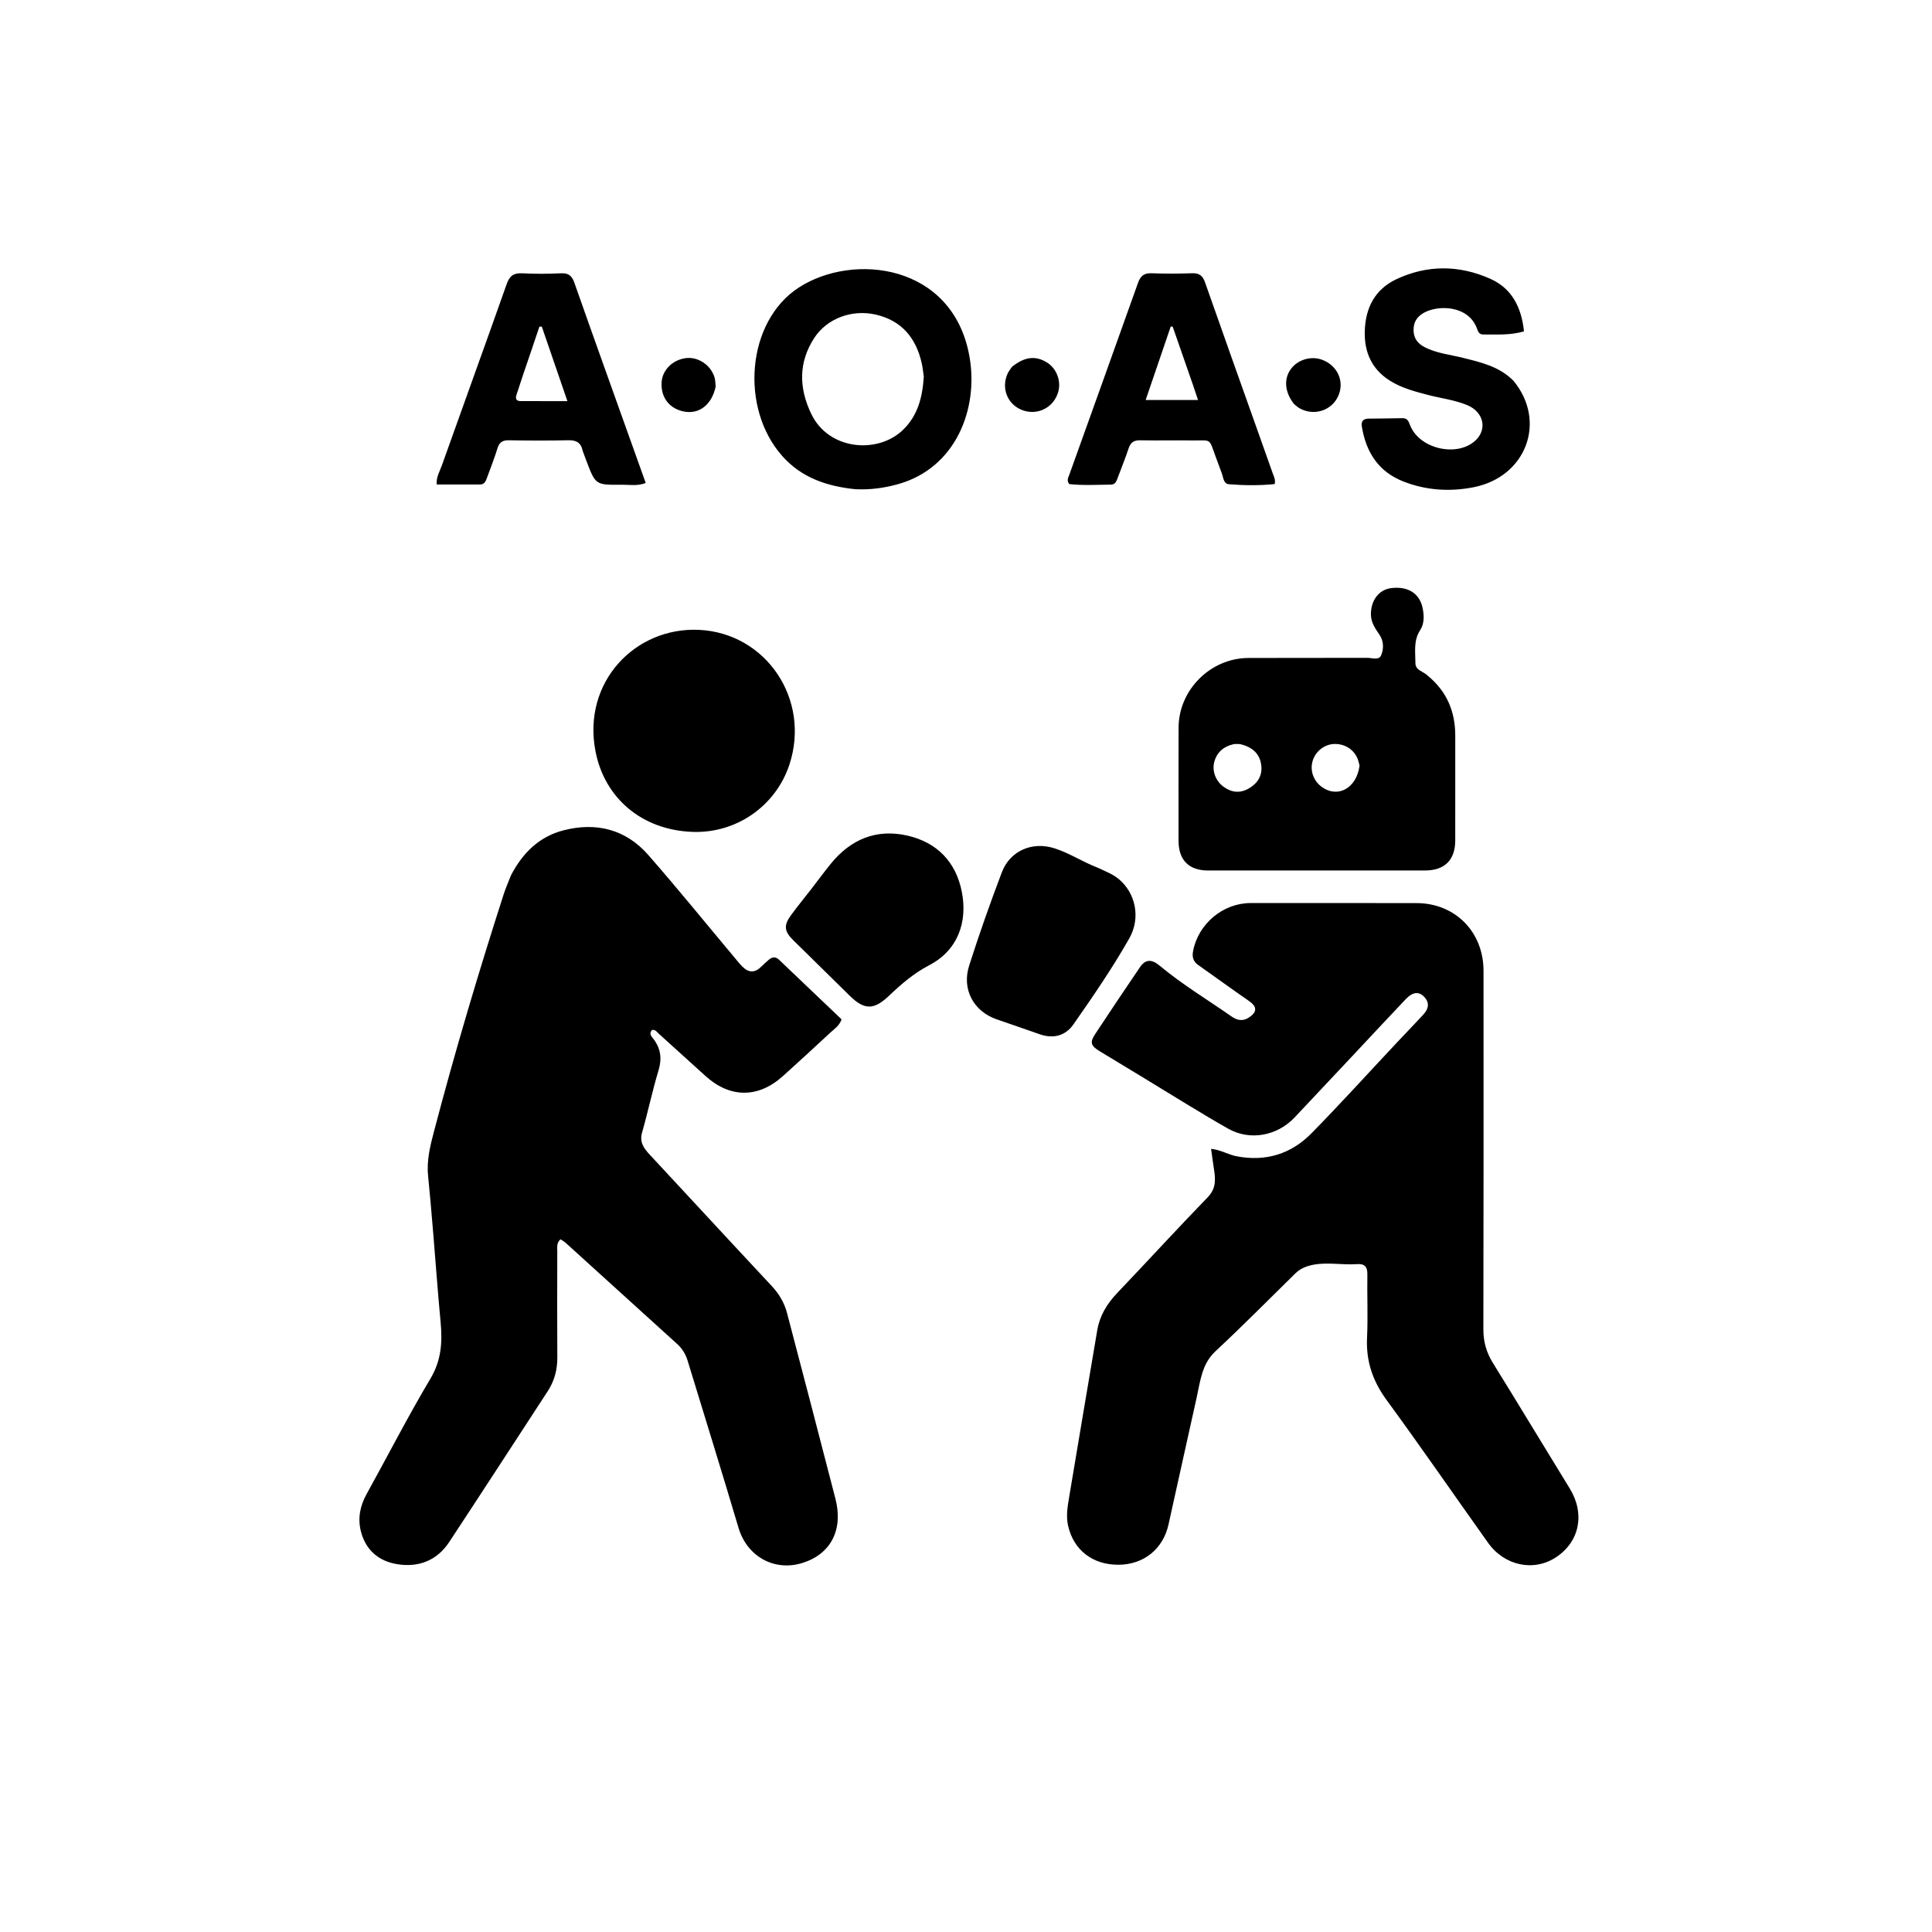
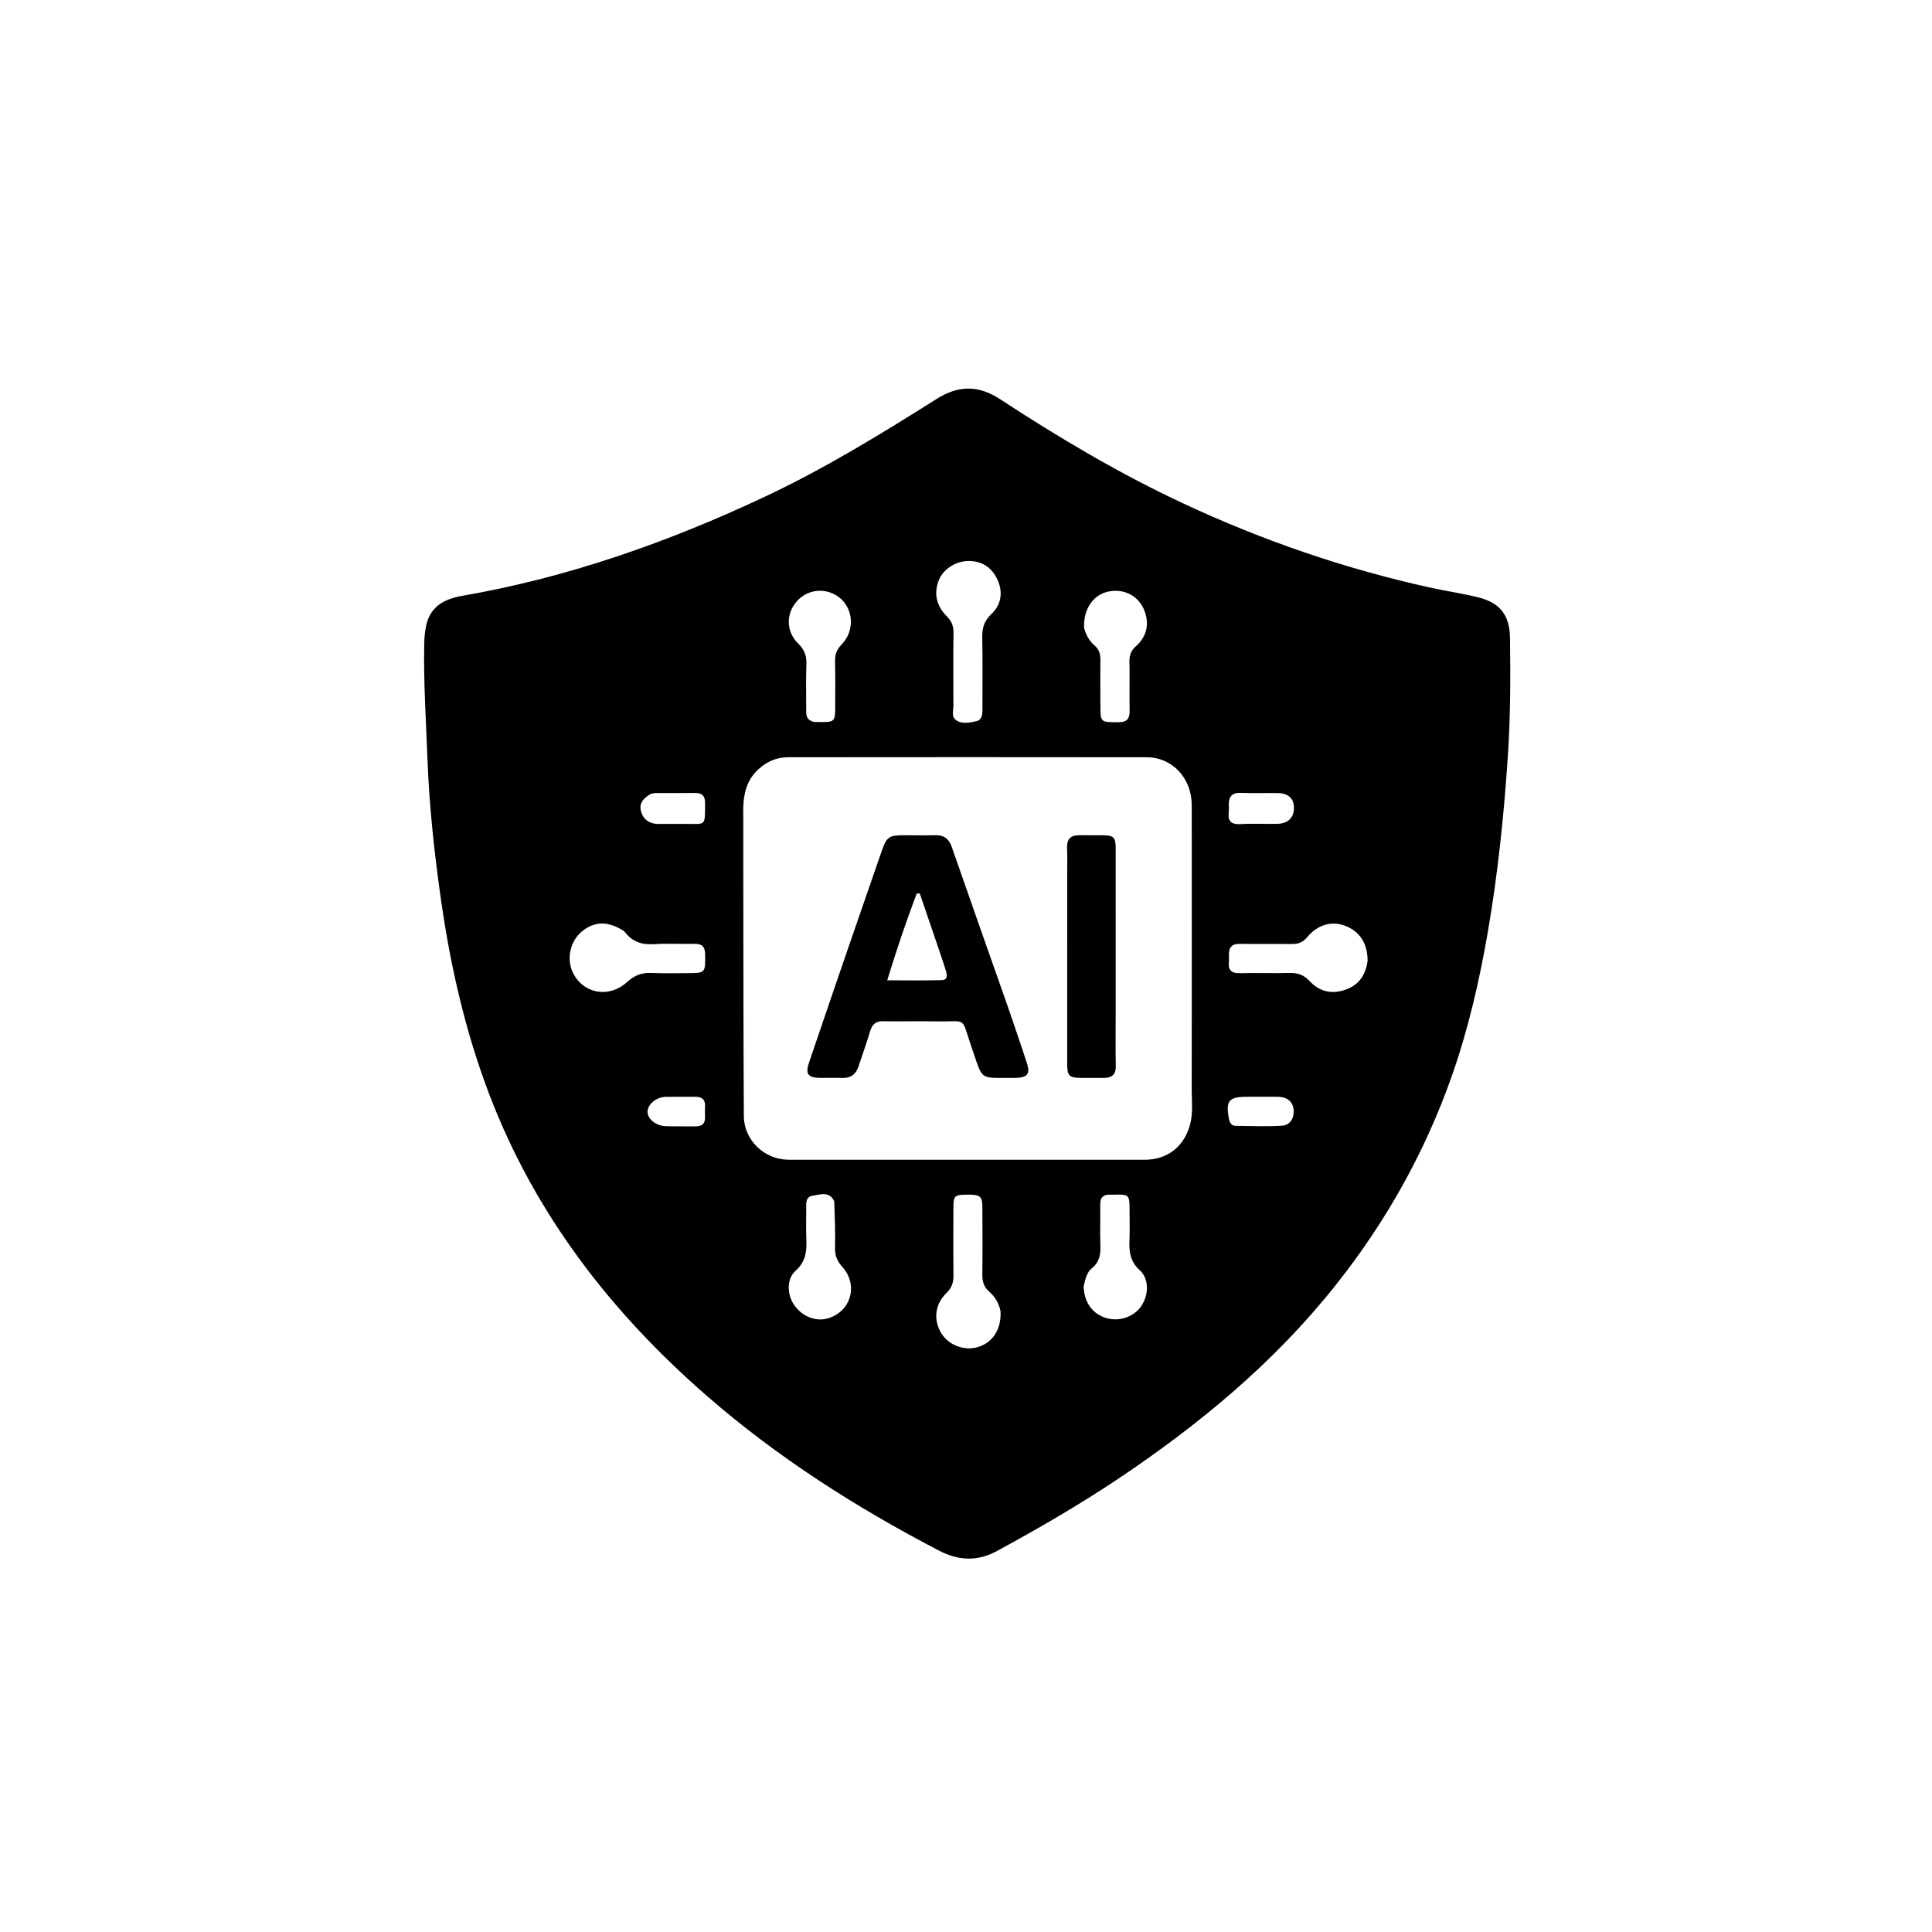
<svg xmlns="http://www.w3.org/2000/svg" xml:space="preserve" viewBox="0 0 1024 1024">
-   <path d="M270.798 464.011c6.185-11.974 15.093-20.633 27.866-23.92 17.302-4.454 32.986-.59 44.947 13.076 15.687 17.92 30.686 36.443 45.987 54.701 1.283 1.532 2.526 3.114 3.946 4.512 3.399 3.345 6.564 3.277 9.944-.028a77.157 77.157 0 0 1 4.039-3.711c1.757-1.49 3.585-1.67 5.359.02 11.076 10.554 22.15 21.11 33.167 31.612-1.199 3.48-3.875 5.096-6.002 7.084-8.278 7.734-16.656 15.36-25.058 22.96-13.1 11.85-28.148 11.769-41.166-.107a4620.452 4620.452 0 0 0-24.455-22.135c-1.056-.95-1.877-2.424-3.76-2.194-2.02 2.15-.032 3.713 1.01 5.148 3.726 5.123 4.22 10.337 2.361 16.479-3.27 10.798-5.55 21.892-8.67 32.74-1.523 5.289 1.089 8.542 4.196 11.892 14.389 15.515 28.777 31.03 43.173 46.537a9344.438 9344.438 0 0 0 21.456 23.047c3.83 4.098 6.594 8.842 8.01 14.228 8.608 32.77 17.18 65.55 25.64 98.358 4.255 16.498-2.408 29.336-17.388 34.06-14.98 4.725-29.453-3.436-33.937-18.507-8.822-29.647-17.996-59.19-27.041-88.77-1.043-3.409-2.852-6.349-5.523-8.77-19.747-17.9-39.473-35.823-59.224-53.719-.713-.645-1.612-1.085-2.607-1.742-2.19 1.9-1.693 4.331-1.697 6.538-.038 18.663-.1 37.326.019 55.988.042 6.544-1.508 12.498-5.073 17.96-17.387 26.643-34.69 53.34-52.19 79.91-6.542 9.935-16.352 13.658-27.746 11.766-9.751-1.62-16.628-7.54-19.122-17.479-1.734-6.912-.391-13.447 3.077-19.713 11.291-20.402 21.932-41.185 33.855-61.207 5.818-9.77 6.326-19.506 5.32-30.086-1.479-15.541-2.57-31.118-3.876-46.676-.861-10.261-1.723-20.524-2.745-30.77-.812-8.14 1.157-15.885 3.18-23.586 11.07-42.14 23.48-83.891 36.835-125.361 1.07-3.321 2.487-6.53 3.893-10.135zM634.213 740.932c-5.003 22.62-9.985 44.814-14.865 67.03-2.845 12.952-13.042 21.29-26.42 21.389-13.713.101-23.908-7.706-26.832-20.73-1.112-4.955-.307-9.907.53-14.853 5.007-29.613 9.88-59.25 14.963-88.85 1.3-7.57 5.138-13.9 10.472-19.502 16.081-16.89 31.83-34.1 48.058-50.847 4.743-4.894 4.094-10.03 3.194-15.648-.493-3.08-.872-6.18-1.405-10.01 5.058.496 9.034 3.077 13.48 3.93 15.526 2.976 28.942-1.193 39.769-12.217 15.405-15.686 30.17-32.002 45.221-48.036 4.676-4.981 9.453-9.869 14.073-14.9 2.666-2.904 3.453-6.117.415-9.328-2.84-3.001-6.099-2.676-9.843 1.266-9.296 9.786-18.474 19.684-27.711 29.526-10.377 11.055-20.745 22.118-31.158 33.14-9.175 9.71-23.566 12.52-35.201 5.93-15.066-8.534-29.708-17.816-44.53-26.78-7.839-4.74-15.677-9.482-23.504-14.242-4.839-2.943-5.4-4.664-2.41-9.195a3016.372 3016.372 0 0 1 23.64-35.29c2.9-4.264 6.095-4.558 10.558-.84 11.941 9.944 25.233 17.951 37.935 26.805 3.029 2.112 6.005 2.792 9.246.666 4.55-2.984 4.447-5.794.079-8.818-9.037-6.257-17.931-12.718-26.902-19.07-2.624-1.857-3.316-4.177-2.709-7.37 2.731-14.367 15.764-25.428 30.43-25.445 29.33-.035 58.661-.009 87.992.02 20.442.02 35.512 15.218 35.52 35.884.023 63.328.069 126.656-.08 189.984-.017 6.613 1.6 12.293 5.06 17.876 13.69 22.086 27.093 44.35 40.698 66.49 8.177 13.306 5.35 28.084-7.152 36.417-11.792 7.86-27.383 4.671-36.12-7.606-17.966-25.244-35.558-50.759-53.845-75.766-7.354-10.056-10.888-20.58-10.296-32.98.532-11.14-.021-22.329.172-33.491.072-4.193-1.57-5.752-5.609-5.458-7.62.557-15.261-1.112-22.896.302-3.717.688-6.997 1.993-9.722 4.667-14.036 13.77-27.856 27.773-42.24 41.169-7.317 6.813-8.024 15.698-10.055 24.781zM756.766 358.155c10.205 8.422 14.563 19.125 14.554 31.817-.013 18.486.03 36.972-.01 55.459-.022 10.407-5.619 15.948-16.084 15.953-38.305.02-76.61.021-114.915.002-10.19-.005-15.649-5.514-15.656-15.75-.016-19.986-.03-39.97.018-59.956.047-20.007 16.878-36.858 36.999-36.943 20.984-.09 41.969.021 62.953-.067 2.533-.011 6.225 1.402 7.364-1.257 1.45-3.384 1.527-7.47-.835-10.981-2.225-3.306-4.543-6.485-4.547-10.834-.008-7.445 4.242-13.106 10.828-13.901 8.794-1.063 15.008 2.793 16.597 10.635.8 3.946.95 8.17-1.323 11.663-3.597 5.527-2.523 11.546-2.51 17.454.008 3.964 4.191 4.303 6.567 6.706M720.6 405.747c-.367-1.27-.61-2.592-1.125-3.798-2.141-5.007-7.23-7.99-12.791-7.596-5.134.364-9.71 4.215-11.061 9.306-1.344 5.065.673 10.41 5.11 13.546 8.378 5.922 18.302.594 19.867-11.458m-63.47-11.38c-1.16.023-2.365-.154-3.469.105-5.06 1.185-8.632 4.137-10.04 9.253-1.327 4.821.663 10.156 4.817 13.214 4.268 3.14 8.766 3.672 13.47.946 4.56-2.644 7.146-6.613 6.63-11.865-.62-6.302-4.507-10.083-11.408-11.653zM418.437 405.155c-7.135 21.794-27.89 36.649-51.503 35.759-26.714-1.008-46.477-17.852-51.3-42.658-7.152-36.779 21.088-65.992 54.806-64.419 35.676 1.665 59.268 36.89 47.997 71.318zM453.243 259.287c-15.104-1.579-28.379-6.107-38.524-17.468-22.724-25.445-19.052-71.486 8.684-89.432 28.844-18.664 81.658-12.588 90.419 36.499 4.974 27.869-7.29 59.26-37.934 67.752-7.252 2.01-14.632 3.047-22.645 2.65m36.386-59.655c-.34-2.298-.54-4.627-1.042-6.89-2.994-13.481-10.509-22.789-24.428-26-12.456-2.873-25.765 1.938-32.553 12.333-8.491 13.002-8.19 26.687-1.602 40.34 9.332 19.336 35.202 21.219 48.45 8.575 7.827-7.47 10.474-17.098 11.175-28.358zM581.923 459.947c3.942 1.873 7.718 3.271 10.858 5.828 9.088 7.398 11.986 20.657 5.732 31.655-8.96 15.759-19.237 30.737-29.629 45.59-4.238 6.057-10.686 7.628-17.761 5.176-7.534-2.61-15.046-5.277-22.6-7.833-12.577-4.256-18.862-16.016-14.843-28.599 5.304-16.609 11.106-33.078 17.297-49.379 4.364-11.49 16.062-16.496 27.86-12.78 7.966 2.51 14.964 7.228 23.086 10.342zM308.86 239.035c-.938-4.574-3.54-5.79-7.689-5.695-10.483.242-20.978.208-31.463.014-3.414-.063-5.085 1.098-6.076 4.362-1.592 5.242-3.64 10.346-5.513 15.503-.637 1.754-1.338 3.553-3.623 3.564-7.611.037-15.223.014-23.05.014-.275-4.012 1.603-6.905 2.674-9.914 11.424-32.108 23.078-64.135 34.412-96.274 1.552-4.403 3.707-5.995 8.292-5.754 6.807.357 13.659.325 20.469-.007 4.045-.197 5.827 1.302 7.15 5.06 10.811 30.728 21.83 61.382 32.788 92.059 1.618 4.53 3.242 9.056 5.02 14.02-4.38 1.747-8.714.877-12.9.926-13.724.163-13.726.089-18.619-12.84a488.256 488.256 0 0 1-1.873-5.038m-31.339-41.2c-1.251 3.792-2.492 7.588-3.758 11.374-.672 2.008-.216 3.366 2.111 3.38 7.938.044 15.876.017 24.868.017l-13.574-39.5-1.284.043c-2.683 7.987-5.366 15.973-8.363 24.687zM647.436 250.473c-1.117-3.026-2.11-5.676-3.085-8.334-3.768-10.274-1.977-8.558-12.567-8.697-9.164-.12-18.334.105-27.497-.077-3.418-.067-5.108 1.224-6.15 4.424-1.699 5.218-3.845 10.29-5.724 15.451-.656 1.8-1.309 3.589-3.56 3.615-7.464.088-14.943.498-22.126-.269-1.547-1.996-.467-3.576.06-5.05 12.111-33.846 24.326-67.656 36.35-101.533 1.329-3.743 3.19-5.313 7.207-5.167 7.157.26 14.337.254 21.493-.015 3.828-.144 5.63 1.336 6.87 4.872 9.411 26.847 18.988 53.636 28.511 80.443 2.45 6.897 4.902 13.794 7.34 20.696.595 1.684 1.574 3.296 1.056 5.733-8.01.83-16.106.727-24.168.1-3.107-.243-2.96-3.605-4.01-6.192m-15.14-46.463-10.744-30.88-1.046-.046-13.287 38.934h27.762a634.953 634.953 0 0 0-2.685-8.008zM802.186 201.835c17.788 21.56 6.694 50.902-21.08 56.397-12.663 2.506-25.217 1.688-37.285-3.036-13.219-5.176-19.845-15.572-22.026-29.194-.439-2.74.824-4.086 3.557-4.12 5.995-.073 11.991-.095 17.984-.236 2.601-.06 3.254 1.654 4.004 3.63 4.733 12.47 24.526 17.261 34.47 8.39 6.616-5.904 4.698-15.228-4.051-18.896-6.622-2.775-13.8-3.603-20.705-5.396-7.095-1.842-14.218-3.702-20.473-7.671-9.591-6.087-13.568-15.118-13.223-26.294.38-12.343 5.457-22.103 16.754-27.418 16.398-7.715 33.321-7.55 49.763-.231 11.56 5.145 16.562 15.287 17.865 27.875-7.202 2.125-14.488 1.617-21.722 1.648-2.168.01-2.678-1.786-3.241-3.286-4.569-12.172-20.448-12.525-28.151-8.184-3.59 2.023-5.55 5.025-5.409 9.396.134 4.173 2.189 6.835 5.678 8.678 6.438 3.4 13.65 4.052 20.557 5.787 9.532 2.394 19.186 4.527 26.734 12.161zM430.068 471.12c3.56-4.638 6.816-9.062 10.28-13.318 10.582-13.005 24.206-18.665 40.653-14.898 15.703 3.596 25.667 13.978 28.778 29.752 3.15 15.973-2.06 31.032-17.307 38.954-8.188 4.254-14.796 10.011-21.293 16.18-8.024 7.62-13.047 7.62-20.853-.073a22164.98 22164.98 0 0 0-29.895-29.395c-4.722-4.636-5.153-7.795-1.278-13.123 3.421-4.703 7.126-9.2 10.915-14.078zM685.864 214.15c-4.99-6.338-5.516-13.364-1.647-18.603 3.658-4.954 10.673-7.028 16.496-4.878 8.303 3.067 12.072 11.65 8.509 19.378-3.507 7.605-12.718 10.546-20.29 6.43-1.008-.548-1.868-1.368-3.068-2.327zM379.324 204.84c-2.076 9.978-9.133 15.117-17.472 13.141-7.431-1.76-11.686-7.642-11.18-15.454.415-6.397 5.77-11.748 12.71-12.7 6.533-.896 13.313 3.552 15.33 10.182.427 1.402.425 2.935.612 4.832zM536.37 194.43c6.743-5.43 12.582-6.063 18.618-2.262 4.94 3.11 7.465 9.545 5.98 15.235-2.17 8.316-10.6 12.892-18.671 10.134-8.112-2.771-11.835-11.457-8.28-19.453.533-1.2 1.383-2.258 2.352-3.654z" />
+   <path d="M591.51 784.567c-20.572 13.671-41.62 25.817-62.993 37.451-10.552 5.744-20.587 5.173-30.912-.206-43.887-22.86-85.4-49.287-122.81-81.839-50.949-44.333-91.25-96.386-115.498-160.012-12.556-32.948-20.375-67.098-25.397-101.898-3.677-25.48-6.431-51.056-7.387-76.834-.74-19.959-2.059-39.895-1.663-59.88.066-3.311.342-6.681 1.057-9.906 2.244-10.117 9.695-14 19.078-15.631 56.143-9.76 109.34-28.48 160.758-52.715 31.574-14.882 61.24-33.061 90.681-51.65 11.296-7.132 21.964-7.506 33.5.044 31.24 20.443 63.31 39.503 97.195 55.33 42.07 19.648 85.72 34.681 131.086 44.65 8.429 1.853 17.007 3.07 25.372 5.161 11.707 2.926 16.607 9.65 16.76 21.549.27 20.987.241 41.992-1.162 62.92-2.078 30.973-5.26 61.842-10.534 92.489-4.522 26.279-10.46 52.184-19.356 77.302-14.24 40.206-34.835 76.91-61.415 110.356-32.714 41.165-72.594 74.126-116.36 103.319M393.95 433.51c0 8.498-.014 16.996 0 25.494.074 44.155.041 88.312.303 132.466.077 12.976 10.952 23.215 23.875 23.22 62.82.028 125.64.03 188.46.01 12.315-.003 21.181-7.086 24.247-18.992 1.571-6.099.781-12.269.792-18.395.085-50.156.077-100.312.022-150.468-.016-14.447-10.235-25.46-23.97-25.482-63.32-.098-126.64-.059-189.96-.003-6.037.005-11.247 2.221-15.79 6.41-7.398 6.82-8.275 15.547-7.98 25.74m111.358-61.094c.404 3.066-1.425 6.933 1.173 9.06 3.09 2.531 7.395 1.56 11.057.75 2.844-.629 3.185-3.416 3.175-6.096-.047-12.66.172-25.323-.103-37.977-.111-5.111.905-8.99 4.879-12.736 5.097-4.805 6.232-11.354 3.316-17.909-2.862-6.433-7.963-10.11-15.241-10.176-6.744-.062-13.59 4.212-15.943 10.117-2.912 7.308-1.164 13.865 4.226 19.234 2.605 2.595 3.586 5.192 3.532 8.779-.179 11.99-.07 23.986-.071 36.954m25.016 322.788c-.72-4.288-2.906-7.878-6.063-10.641-2.965-2.596-3.648-5.573-3.602-9.282.149-11.817.071-23.637.02-35.455-.025-5.788-1.14-6.677-7.84-6.634-6.922.045-7.491.51-7.512 6.748-.038 11.984-.108 23.97.04 35.953.046 3.708-.8 6.56-3.605 9.283-6.266 6.086-7.16 14.33-2.89 21.392 3.9 6.447 12.206 9.586 19.521 7.375 7.667-2.316 12.331-9.22 11.931-18.739M724.86 509.261c.01-9.27-4.203-15.74-12.144-18.653-7.07-2.593-14.437-.475-19.986 6.212-2.157 2.6-4.544 3.542-7.763 3.511-9.32-.09-18.642.06-27.962-.058-3.782-.047-5.578 1.593-5.639 5.29-.024 1.498.088 3.006-.05 4.492-.405 4.386 1.602 5.851 5.876 5.743 8.65-.218 17.313.128 25.96-.123 4.452-.13 7.828.94 11.002 4.347 4.88 5.24 11.152 7.029 18.214 4.803 7.227-2.277 11.33-7.233 12.492-15.564m-394.002-15.674c-8.426-5.506-15.7-5.463-22.472.132-6.057 5.005-8.184 14.099-4.974 21.27 5.194 11.605 19.18 14.476 29.054 5.436 3.926-3.594 7.829-4.976 12.919-4.738 6.137.286 12.297.098 18.447.092 10.18-.01 10.043-.017 9.903-10.001-.057-4.124-1.736-5.61-5.73-5.514-6.977.168-13.985-.307-20.936.154-6.45.429-11.792-.893-16.211-6.831m243.72-160.872c.95 3.632 2.636 6.888 5.497 9.333 2.53 2.16 3.23 4.76 3.173 7.97-.14 7.828-.023 15.66-.015 23.491.01 9.476.006 9.313 9.691 9.273 4.408-.019 5.875-1.869 5.802-6.042-.15-8.662.073-17.33-.095-25.99-.066-3.396.767-5.876 3.446-8.257 5.47-4.86 7.153-11.168 4.745-18.15-2.825-8.193-10.546-12.457-19.029-10.876-8.125 1.515-13.621 9.102-13.216 19.248m-143.371 49.878c.997.036 1.993.092 2.99.104 8.204.094 8.472-.161 8.478-8.303.006-7.981.11-15.966-.072-23.943-.08-3.533.858-6.137 3.423-8.81 8.381-8.73 5.773-22.52-4.815-27.137-7.16-3.12-15.37-.84-19.972 5.547-4.66 6.471-4.233 15.062 1.743 20.948 3.249 3.199 4.607 6.415 4.431 10.934-.321 8.301-.066 16.624-.102 24.938-.011 2.472.244 4.704 3.896 5.722m143.154 299.218c.199 8.465 4.72 14.707 12.198 16.841 6.853 1.956 14.609-.778 18.406-6.487 3.885-5.844 4.243-14.297-.88-18.914-5.387-4.856-5.67-10.325-5.428-16.554.194-4.98.037-9.973.03-14.96-.01-8.729-.013-8.729-8.922-8.536-.332.007-.667.04-.997.016-4-.282-5.739 1.479-5.64 5.574.166 6.978-.18 13.972.101 20.943.198 4.89-.36 9.09-4.499 12.446-2.647 2.146-3.475 5.582-4.369 9.631M442.152 636.66c-2.605-5.475-7.427-3.48-11.388-2.928-3.953.55-3.443 4.242-3.439 7.238.007 5.157-.183 10.321.042 15.468.28 6.445-.128 12.093-5.643 17.043-4.896 4.393-4.573 12.517-.92 18.008 4.144 6.229 11.592 9.21 18.107 7.246 12.1-3.647 16.162-17.587 7.617-27.146-2.764-3.092-4.06-6.066-3.956-10.191.2-7.973-.089-15.957-.42-24.738m209.176-208.932c-.003.83.09 1.672-.024 2.485-.693 4.911 1.165 6.899 6.324 6.581 6.441-.397 12.928.001 19.39-.145 5.704-.128 8.854-3.33 8.796-8.562-.055-5.016-2.992-7.67-8.836-7.749-6.3-.086-12.611.206-18.896-.097-4.953-.239-7.182 1.652-6.754 7.487M350.78 436.7c4.153 0 8.307.03 12.46-.007 11.06-.099 10.373 1.617 10.462-11.008.026-3.803-1.528-5.461-5.342-5.398-6.644.11-13.29.034-19.936.033-1.506 0-2.989.065-4.312.934-3.104 2.04-5.495 4.553-4.384 8.605 1.39 5.07 4.97 7.21 11.052 6.84M672.387 581.31c-3.82.003-7.641.004-11.462.008-9.713.01-11.412 2.15-9.523 11.843.398 2.04 1.399 3.522 3.518 3.55 8.13.11 16.283.434 24.384-.05 4.323-.26 6.538-3.567 6.369-8.08-.155-4.134-2.876-6.85-7.347-7.207-1.652-.132-3.32-.049-5.94-.064m-305.23.023c-4.664-.003-9.329-.028-13.993-.004-5.06.026-9.708 3.665-9.94 7.735-.213 3.755 4.199 7.607 9.403 7.818 5.32.216 10.657.041 15.986.115 3.548.05 5.256-1.541 5.068-5.146-.086-1.66-.117-3.338.007-4.995.311-4.121-1.588-5.883-6.531-5.523z" />
+   <path d="M534.018 533.105c3.549 10.449 7.06 20.497 10.341 30.62 1.736 5.355.164 7.305-5.534 7.56a9.808 9.808 0 0 1-.5.008c-19.88-.12-16.976 2.159-23.338-16.143-5.89-16.941-1.735-13.468-19.322-13.799-9.156-.172-18.321.093-27.478-.081-3.787-.072-5.815 1.42-6.903 4.999-1.933 6.358-4.122 12.639-6.243 18.939-1.377 4.093-4.075 6.283-8.594 6.113-3.825-.144-7.66.02-11.49-.019-6.737-.068-8.234-1.973-6.123-8.206 6.993-20.637 14.055-41.251 21.137-61.858 5.73-16.673 11.53-33.322 17.291-49.984 2.668-7.715 3.785-8.539 11.822-8.546 5.496-.004 10.996.142 16.487-.024 4.648-.14 7.334 1.741 8.896 6.24 9.707 27.971 19.592 55.881 29.551 84.18m-37.284-32.492-9.226-27.028-1.618-.015c-5.631 14.834-10.692 29.863-15.627 46.009 10.365 0 19.632.197 28.883-.1 3.553-.115 2.769-3.138 2.086-5.36-1.317-4.283-2.84-8.502-4.498-13.506zM591.337 536c-.004 9.993-.142 19.488.047 28.977.092 4.598-2.068 6.336-6.31 6.322-3.997-.013-7.994.04-11.99.003-6.518-.06-7.45-1.008-7.451-7.623-.003-32.975.01-65.95.014-98.924 0-5.163.113-10.33-.07-15.487-.169-4.751 2.09-6.663 6.626-6.576 4.162.08 8.327-.037 12.49.022 5.585.08 6.632 1.116 6.637 6.852.027 28.644.009 57.29.007 86.434z" />
</svg>
